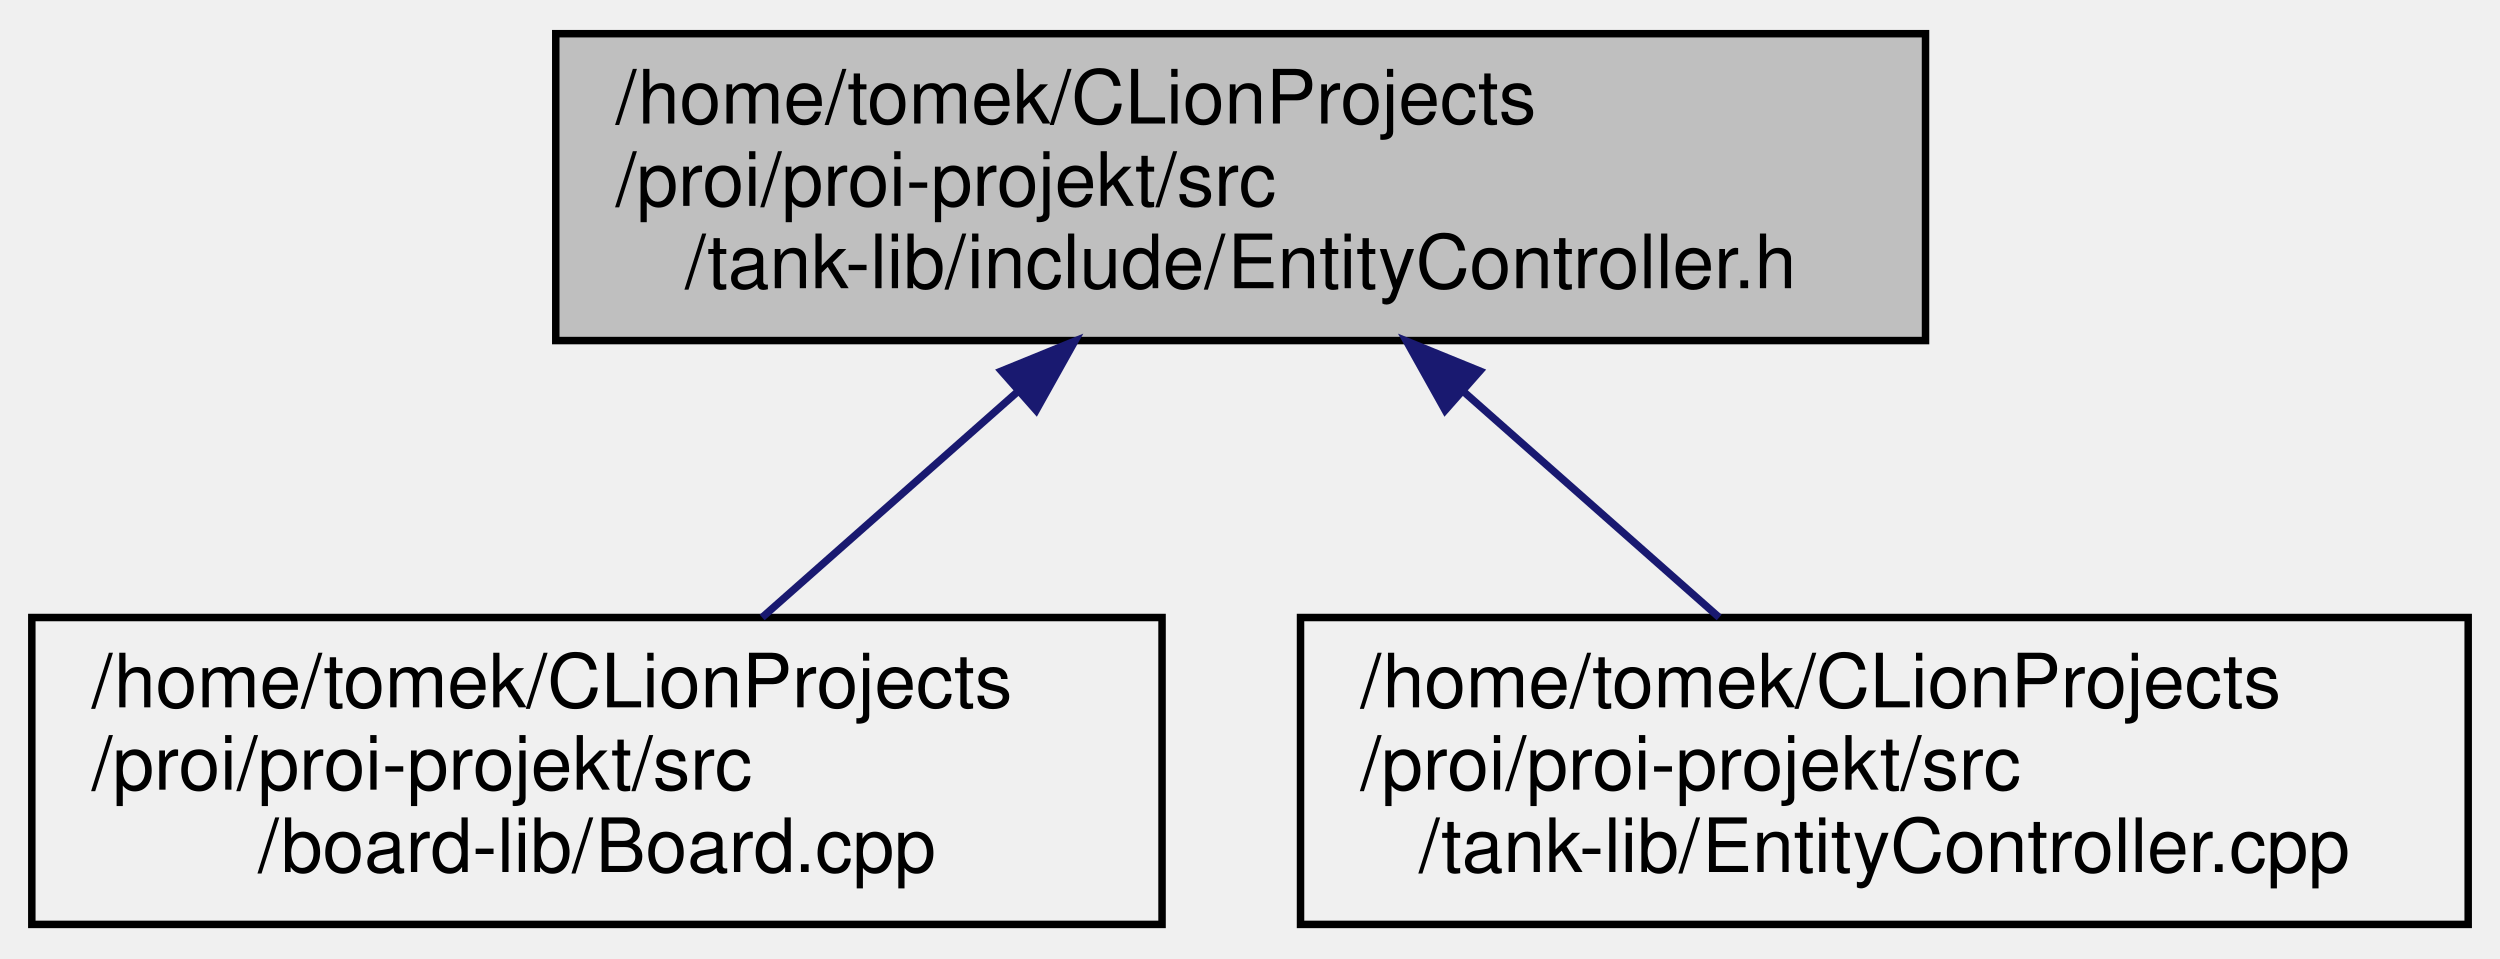
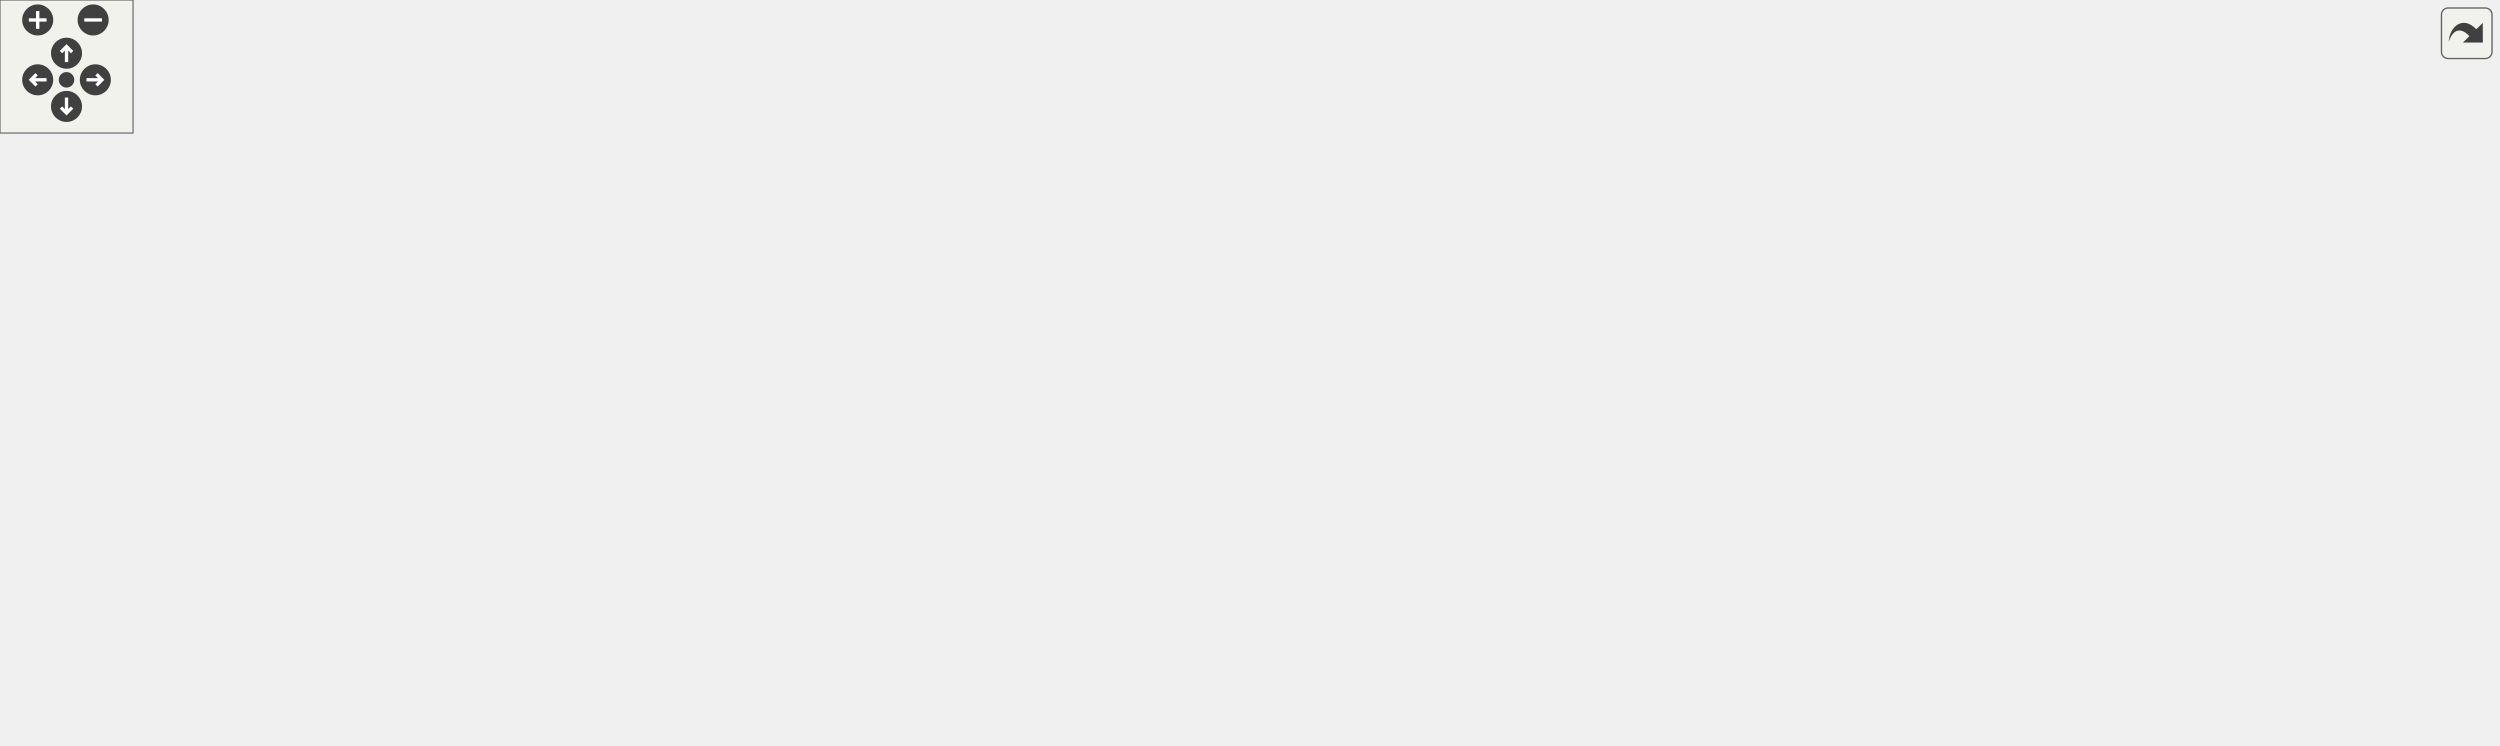
- <svg xmlns="http://www.w3.org/2000/svg" xmlns:xlink="http://www.w3.org/1999/xlink" width="334pt" height="128pt" viewBox="0.00 0.00 333.50 128.00">
-   <g id="graph0" class="graph" transform="scale(1 1) rotate(0) translate(4 124)">
-     <g id="node1" class="node">
-       <g id="a_node1">
-         <a xlink:title=" ">
-           <polygon fill="#bfbfbf" stroke="black" points="70,-78.5 70,-119.5 253,-119.5 253,-78.5 70,-78.5" />
-           <text text-anchor="start" x="78" y="-107.5" font-family="Helvetica,sans-Serif" font-size="10.00">/home/tomek/CLionProjects</text>
-           <text text-anchor="start" x="78" y="-96.5" font-family="Helvetica,sans-Serif" font-size="10.00">/proi/proi-projekt/src</text>
-           <text text-anchor="middle" x="161.5" y="-85.5" font-family="Helvetica,sans-Serif" font-size="10.00">/tank-lib/include/EntityController.h</text>
-         </a>
-       </g>
-     </g>
-     <g id="node2" class="node">
-       <g id="a_node2">
-         <a xlink:href="_board_8cpp.html" target="_top" xlink:title=" ">
-           <polygon fill="none" stroke="black" points="0,-0.5 0,-41.5 151,-41.5 151,-0.5 0,-0.5" />
-           <text text-anchor="start" x="8" y="-29.5" font-family="Helvetica,sans-Serif" font-size="10.00">/home/tomek/CLionProjects</text>
-           <text text-anchor="start" x="8" y="-18.5" font-family="Helvetica,sans-Serif" font-size="10.00">/proi/proi-projekt/src</text>
-           <text text-anchor="middle" x="75.5" y="-7.5" font-family="Helvetica,sans-Serif" font-size="10.00">/board-lib/Board.cpp</text>
-         </a>
-       </g>
-     </g>
-     <g id="edge1" class="edge">
-       <path fill="none" stroke="midnightblue" d="M131.83,-71.78C120.59,-61.84 107.99,-50.72 97.57,-41.51" />
-       <polygon fill="midnightblue" stroke="midnightblue" points="129.54,-74.43 139.35,-78.43 134.18,-69.18 129.54,-74.43" />
-     </g>
-     <g id="node3" class="node">
-       <g id="a_node3">
-         <a xlink:href="_entity_controller_8cpp.html" target="_top" xlink:title=" ">
-           <polygon fill="none" stroke="black" points="169.5,-0.5 169.5,-41.5 325.5,-41.5 325.5,-0.5 169.5,-0.5" />
-           <text text-anchor="start" x="177.5" y="-29.5" font-family="Helvetica,sans-Serif" font-size="10.00">/home/tomek/CLionProjects</text>
-           <text text-anchor="start" x="177.5" y="-18.5" font-family="Helvetica,sans-Serif" font-size="10.00">/proi/proi-projekt/src</text>
-           <text text-anchor="middle" x="247.5" y="-7.5" font-family="Helvetica,sans-Serif" font-size="10.00">/tank-lib/EntityController.cpp</text>
-         </a>
-       </g>
-     </g>
-     <g id="edge2" class="edge">
-       <path fill="none" stroke="midnightblue" d="M191.17,-71.78C202.41,-61.84 215.01,-50.72 225.43,-41.51" />
-       <polygon fill="midnightblue" stroke="midnightblue" points="188.82,-69.18 183.65,-78.43 193.46,-74.43 188.82,-69.18" />
+ <svg xmlns="http://www.w3.org/2000/svg" xmlns:xlink="http://www.w3.org/1999/xlink" id="main" version="1.1" xml:space="preserve">
+   <style type="text/css">
+ .edge:hover path { stroke: red; }
+ .edge:hover polygon { stroke: red; fill: red; }
+ </style>
+   <defs>
+     <circle id="rim" cx="0" cy="0" r="7" />
+     <circle id="rim2" cx="0" cy="0" r="3.5" />
+     <g id="zoomPlus">
+       <use xlink:href="#rim" fill="#404040">
+         <set attributeName="fill" to="#808080" begin="zoomplus.mouseover" end="zoomplus.mouseout" />
+       </use>
+       <path d="M-4,0h8M0,-4v8" fill="none" stroke="white" stroke-width="1.5" pointer-events="none" />
+     </g>
+     <g id="zoomMin">
+       <use xlink:href="#rim" fill="#404040">
+         <set attributeName="fill" to="#808080" begin="zoomminus.mouseover" end="zoomminus.mouseout" />
+       </use>
+       <path d="M-4,0h8" fill="none" stroke="white" stroke-width="1.5" pointer-events="none" />
+     </g>
+     <g id="dirArrow">
+       <path fill="none" stroke="white" stroke-width="1.5" d="M0,-3.0v7 M-2.5,-0.5L0,-3.0L2.5,-0.5" />
+     </g>
+     <g id="resetDef">
+       <use xlink:href="#rim2" fill="#404040">
+         <set attributeName="fill" to="#808080" begin="reset.mouseover" end="reset.mouseout" />
+       </use>
+     </g>
+   </defs>
+   <svg id="graph" class="graph">
+     <g id="viewport">
+       <g id="node1" class="node">
+         <g id="a_node1">
+           <a xlink:title=" ">
+             <polygon fill="#bfbfbf" stroke="black" points="353,-234.5 353,-275.5 536,-275.5 536,-234.5 353,-234.5" />
+             <text text-anchor="start" x="361" y="-263.5" font-family="Helvetica,sans-Serif" font-size="10.00">/home/tomek/CLionProjects</text>
+             <text text-anchor="start" x="361" y="-252.5" font-family="Helvetica,sans-Serif" font-size="10.00">/proi/proi-projekt/src</text>
+             <text text-anchor="middle" x="444.5" y="-241.5" font-family="Helvetica,sans-Serif" font-size="10.00">/tank-lib/include/EntityController.h</text>
+           </a>
+         </g>
+       </g>
+       <g id="node2" class="node">
+         <g id="a_node2">
+           <a xlink:href="_board_8cpp.html" target="_top" xlink:title=" ">
+             <polygon fill="none" stroke="black" points="265,-78.5 265,-119.5 416,-119.5 416,-78.5 265,-78.5" />
+             <text text-anchor="start" x="273" y="-107.5" font-family="Helvetica,sans-Serif" font-size="10.00">/home/tomek/CLionProjects</text>
+             <text text-anchor="start" x="273" y="-96.5" font-family="Helvetica,sans-Serif" font-size="10.00">/proi/proi-projekt/src</text>
+             <text text-anchor="middle" x="340.5" y="-85.5" font-family="Helvetica,sans-Serif" font-size="10.00">/board-lib/Board.cpp</text>
+           </a>
+         </g>
+       </g>
+       <g id="edge1" class="edge">
+         <path fill="none" stroke="midnightblue" d="M393.4,-229.06C380.96,-220.76 368.84,-210.41 360.5,-198 344.61,-174.37 340.87,-140.8 340.23,-119.72" />
+         <polygon fill="midnightblue" stroke="midnightblue" points="391.69,-232.12 402.02,-234.47 395.41,-226.19 391.69,-232.12" />
+       </g>
+       <g id="node3" class="node">
+         <g id="a_node3">
+           <a xlink:href="_board_8h.html" target="_top" xlink:title=" ">
+             <polygon fill="none" stroke="black" points="369,-156.5 369,-197.5 520,-197.5 520,-156.5 369,-156.5" />
+             <text text-anchor="start" x="377" y="-185.5" font-family="Helvetica,sans-Serif" font-size="10.00">/home/tomek/CLionProjects</text>
+             <text text-anchor="start" x="377" y="-174.5" font-family="Helvetica,sans-Serif" font-size="10.00">/proi/proi-projekt/src</text>
+             <text text-anchor="middle" x="444.5" y="-163.5" font-family="Helvetica,sans-Serif" font-size="10.00">/board-lib/include/Board.h</text>
+           </a>
+         </g>
+       </g>
+       <g id="edge2" class="edge">
+         <path fill="none" stroke="midnightblue" d="M444.5,-224.3C444.5,-215.3 444.5,-205.65 444.5,-197.51" />
+         <polygon fill="midnightblue" stroke="midnightblue" points="441,-224.43 444.5,-234.43 448,-224.43 441,-224.43" />
+       </g>
+       <g id="node11" class="node">
+         <g id="a_node11">
+           <a xlink:href="_entity_controller_8cpp.html" target="_top" xlink:title=" ">
+             <polygon fill="none" stroke="black" points="538.5,-156.5 538.5,-197.5 694.5,-197.5 694.5,-156.5 538.5,-156.5" />
+             <text text-anchor="start" x="546.5" y="-185.5" font-family="Helvetica,sans-Serif" font-size="10.00">/home/tomek/CLionProjects</text>
+             <text text-anchor="start" x="546.5" y="-174.5" font-family="Helvetica,sans-Serif" font-size="10.00">/proi/proi-projekt/src</text>
+             <text text-anchor="middle" x="616.5" y="-163.5" font-family="Helvetica,sans-Serif" font-size="10.00">/tank-lib/EntityController.cpp</text>
+           </a>
+         </g>
+       </g>
+       <g id="edge13" class="edge">
+         <path fill="none" stroke="midnightblue" d="M498.07,-230.33C521.94,-219.78 549.71,-207.51 572.36,-197.51" />
+         <polygon fill="midnightblue" stroke="midnightblue" points="496.53,-227.19 488.79,-234.43 499.36,-233.59 496.53,-227.19" />
+       </g>
+       <g id="edge3" class="edge">
+         <path fill="none" stroke="midnightblue" d="M409.4,-150.35C395.61,-140.27 380.04,-128.89 367.19,-119.51" />
+         <polygon fill="midnightblue" stroke="midnightblue" points="407.58,-153.35 417.72,-156.43 411.71,-147.7 407.58,-153.35" />
+       </g>
+       <g id="node4" class="node">
+         <g id="a_node4">
+           <a xlink:href="_active_event_handler_8cpp.html" target="_top" xlink:title=" ">
+             <polygon fill="none" stroke="black" points="944.5,-0.5 944.5,-41.5 1126.5,-41.5 1126.5,-0.5 944.5,-0.5" />
+             <text text-anchor="start" x="952.5" y="-29.5" font-family="Helvetica,sans-Serif" font-size="10.00">/home/tomek/CLionProjects</text>
+             <text text-anchor="start" x="952.5" y="-18.5" font-family="Helvetica,sans-Serif" font-size="10.00">/proi/proi-projekt/src</text>
+             <text text-anchor="middle" x="1035.5" y="-7.5" font-family="Helvetica,sans-Serif" font-size="10.00">/game-lib/ActiveEventHandler.cpp</text>
+           </a>
+         </g>
+       </g>
+       <g id="edge4" class="edge">
+         <path fill="none" stroke="midnightblue" d="M529.22,-153.92C644.76,-123.82 849.98,-70.34 960.33,-41.59" />
+         <polygon fill="midnightblue" stroke="midnightblue" points="528.14,-150.59 519.35,-156.5 529.91,-157.36 528.14,-150.59" />
+       </g>
+       <g id="node5" class="node">
+         <g id="a_node5">
+           <a xlink:href="_game_8cpp.html" target="_top" xlink:title=" ">
+             <polygon fill="none" stroke="black" points="0,-0.5 0,-41.5 151,-41.5 151,-0.5 0,-0.5" />
+             <text text-anchor="start" x="8" y="-29.5" font-family="Helvetica,sans-Serif" font-size="10.00">/home/tomek/CLionProjects</text>
+             <text text-anchor="start" x="8" y="-18.5" font-family="Helvetica,sans-Serif" font-size="10.00">/proi/proi-projekt/src</text>
+             <text text-anchor="middle" x="75.5" y="-7.5" font-family="Helvetica,sans-Serif" font-size="10.00">/game-lib/Game.cpp</text>
+           </a>
+         </g>
+       </g>
+       <g id="edge5" class="edge">
+         <path fill="none" stroke="midnightblue" d="M447.19,-146.15C447.41,-124.15 443.69,-95.18 425.5,-78 382.14,-37.04 218.14,-52.92 159.5,-42 156.85,-41.51 154.15,-40.98 151.43,-40.44" />
+         <polygon fill="midnightblue" stroke="midnightblue" points="443.68,-146.19 446.81,-156.31 450.68,-146.45 443.68,-146.19" />
+       </g>
+       <g id="node6" class="node">
+         <g id="a_node6">
+           <a xlink:href="_game_8h.html" target="_top" xlink:title=" ">
+             <polygon fill="none" stroke="black" points="473,-78.5 473,-119.5 624,-119.5 624,-78.5 473,-78.5" />
+             <text text-anchor="start" x="481" y="-107.5" font-family="Helvetica,sans-Serif" font-size="10.00">/home/tomek/CLionProjects</text>
+             <text text-anchor="start" x="481" y="-96.5" font-family="Helvetica,sans-Serif" font-size="10.00">/proi/proi-projekt/src</text>
+             <text text-anchor="middle" x="548.5" y="-85.5" font-family="Helvetica,sans-Serif" font-size="10.00">/game-lib/include/Game.h</text>
+           </a>
+         </g>
+       </g>
+       <g id="edge6" class="edge">
+         <path fill="none" stroke="midnightblue" d="M479.6,-150.35C493.39,-140.27 508.96,-128.89 521.81,-119.51" />
+         <polygon fill="midnightblue" stroke="midnightblue" points="477.29,-147.7 471.28,-156.43 481.42,-153.35 477.29,-147.7" />
+       </g>
+       <g id="edge7" class="edge">
+         <path fill="none" stroke="midnightblue" d="M634.66,-86.88C713.22,-76.42 832.42,-59.75 935.5,-42 938.38,-41.5 941.3,-40.99 944.25,-40.46" />
+         <polygon fill="midnightblue" stroke="midnightblue" points="633.78,-83.47 624.33,-88.25 634.7,-90.41 633.78,-83.47" />
+       </g>
+       <g id="edge9" class="edge">
+         <path fill="none" stroke="midnightblue" d="M462.97,-78.78C461.47,-78.51 459.98,-78.25 458.5,-78 326.56,-55.45 291.26,-65.54 159.5,-42 156.84,-41.53 154.15,-41.02 151.42,-40.49" />
+         <polygon fill="midnightblue" stroke="midnightblue" points="462.51,-82.26 472.98,-80.65 463.8,-75.38 462.51,-82.26" />
+       </g>
+       <g id="node7" class="node">
+         <g id="a_node7">
+           <a xlink:href="_finished_event_handler_8cpp.html" target="_top" xlink:title=" ">
+             <polygon fill="none" stroke="black" points="734.5,-0.5 734.5,-41.5 926.5,-41.5 926.5,-0.5 734.5,-0.5" />
+             <text text-anchor="start" x="742.5" y="-29.5" font-family="Helvetica,sans-Serif" font-size="10.00">/home/tomek/CLionProjects</text>
+             <text text-anchor="start" x="742.5" y="-18.5" font-family="Helvetica,sans-Serif" font-size="10.00">/proi/proi-projekt/src</text>
+             <text text-anchor="middle" x="830.5" y="-7.5" font-family="Helvetica,sans-Serif" font-size="10.00">/game-lib/FinishedEventHandler.cpp</text>
+           </a>
+         </g>
+       </g>
+       <g id="edge8" class="edge">
+         <path fill="none" stroke="midnightblue" d="M630.92,-75.79C671.21,-64.93 719.27,-51.98 758.12,-41.51" />
+         <polygon fill="midnightblue" stroke="midnightblue" points="629.87,-72.45 621.12,-78.43 631.69,-79.21 629.87,-72.45" />
+       </g>
+       <g id="node8" class="node">
+         <g id="a_node8">
+           <a xlink:href="_menu_event_handler_8cpp.html" target="_top" xlink:title=" ">
+             <polygon fill="none" stroke="black" points="169,-0.5 169,-41.5 348,-41.5 348,-0.5 169,-0.5" />
+             <text text-anchor="start" x="177" y="-29.5" font-family="Helvetica,sans-Serif" font-size="10.00">/home/tomek/CLionProjects</text>
+             <text text-anchor="start" x="177" y="-18.5" font-family="Helvetica,sans-Serif" font-size="10.00">/proi/proi-projekt/src</text>
+             <text text-anchor="middle" x="258.5" y="-7.5" font-family="Helvetica,sans-Serif" font-size="10.00">/game-lib/MenuEventHandler.cpp</text>
+           </a>
+         </g>
+       </g>
+       <g id="edge10" class="edge">
+         <path fill="none" stroke="midnightblue" d="M464,-75.86C422.52,-64.98 372.97,-52 332.93,-41.51" />
+         <polygon fill="midnightblue" stroke="midnightblue" points="463.26,-79.28 473.82,-78.43 465.03,-72.51 463.26,-79.28" />
+       </g>
+       <g id="node9" class="node">
+         <g id="a_node9">
+           <a xlink:href="_pause_event_handler_8cpp.html" target="_top" xlink:title=" ">
+             <polygon fill="none" stroke="black" points="366.5,-0.5 366.5,-41.5 546.5,-41.5 546.5,-0.5 366.5,-0.5" />
+             <text text-anchor="start" x="374.5" y="-29.5" font-family="Helvetica,sans-Serif" font-size="10.00">/home/tomek/CLionProjects</text>
+             <text text-anchor="start" x="374.5" y="-18.5" font-family="Helvetica,sans-Serif" font-size="10.00">/proi/proi-projekt/src</text>
+             <text text-anchor="middle" x="456.5" y="-7.5" font-family="Helvetica,sans-Serif" font-size="10.00">/game-lib/PauseEventHandler.cpp</text>
+           </a>
+         </g>
+       </g>
+       <g id="edge11" class="edge">
+         <path fill="none" stroke="midnightblue" d="M516.76,-71.78C504.73,-61.84 491.26,-50.72 480.11,-41.51" />
+         <polygon fill="midnightblue" stroke="midnightblue" points="514.87,-74.76 524.81,-78.43 519.33,-69.36 514.87,-74.76" />
+       </g>
+       <g id="node10" class="node">
+         <g id="a_node10">
+           <a xlink:href="tanks_8cpp.html" target="_top" xlink:title=" ">
+             <polygon fill="none" stroke="black" points="565,-0.5 565,-41.5 716,-41.5 716,-0.5 565,-0.5" />
+             <text text-anchor="start" x="573" y="-29.5" font-family="Helvetica,sans-Serif" font-size="10.00">/home/tomek/CLionProjects</text>
+             <text text-anchor="start" x="573" y="-18.5" font-family="Helvetica,sans-Serif" font-size="10.00">/proi/proi-projekt/src</text>
+             <text text-anchor="middle" x="640.5" y="-7.5" font-family="Helvetica,sans-Serif" font-size="10.00">/main/tanks.cpp</text>
+           </a>
+         </g>
+       </g>
+       <g id="edge12" class="edge">
+         <path fill="none" stroke="midnightblue" d="M580.24,-71.78C592.27,-61.84 605.74,-50.72 616.89,-41.51" />
+         <polygon fill="midnightblue" stroke="midnightblue" points="577.67,-69.36 572.19,-78.43 582.13,-74.76 577.67,-69.36" />
+       </g>
+     </g>
+   </svg>
+   <g id="navigator" transform="translate(0 0)" fill="#404254">
+     <rect fill="#f2f5e9" fill-opacity="0.5" stroke="#606060" stroke-width=".5" x="0" y="0" width="60" height="60" />
+     <use id="zoomplus" xlink:href="#zoomPlus" x="17" y="9" />
+     <use id="zoomminus" xlink:href="#zoomMin" x="42" y="9" />
+     <use id="reset" xlink:href="#resetDef" x="30" y="36" />
+     <g id="arrowUp" xlink:href="#dirArrow" transform="translate(30 24)">
+       <use xlink:href="#rim" fill="#404040">
+         <set attributeName="fill" to="#808080" begin="arrowUp.mouseover" end="arrowUp.mouseout" />
+       </use>
+       <path fill="none" stroke="white" stroke-width="1.5" d="M0,-3.0v7 M-2.5,-0.5L0,-3.0L2.5,-0.5" />
+     </g>
+     <g id="arrowRight" xlink:href="#dirArrow" transform="rotate(90) translate(36 -43)">
+       <use xlink:href="#rim" fill="#404040">
+         <set attributeName="fill" to="#808080" begin="arrowRight.mouseover" end="arrowRight.mouseout" />
+       </use>
+       <path fill="none" stroke="white" stroke-width="1.5" d="M0,-3.0v7 M-2.5,-0.5L0,-3.0L2.5,-0.5" />
+     </g>
+     <g id="arrowDown" xlink:href="#dirArrow" transform="rotate(180) translate(-30 -48)">
+       <use xlink:href="#rim" fill="#404040">
+         <set attributeName="fill" to="#808080" begin="arrowDown.mouseover" end="arrowDown.mouseout" />
+       </use>
+       <path fill="none" stroke="white" stroke-width="1.5" d="M0,-3.0v7 M-2.5,-0.5L0,-3.0L2.5,-0.5" />
+     </g>
+     <g id="arrowLeft" xlink:href="#dirArrow" transform="rotate(270) translate(-36 17)">
+       <use xlink:href="#rim" fill="#404040">
+         <set attributeName="fill" to="#808080" begin="arrowLeft.mouseover" end="arrowLeft.mouseout" />
+       </use>
+       <path fill="none" stroke="white" stroke-width="1.5" d="M0,-3.0v7 M-2.5,-0.5L0,-3.0L2.5,-0.5" />
    </g>
  </g>
+   <svg viewBox="0 0 15 15" width="100%" height="30px" preserveAspectRatio="xMaxYMin meet">
+     <g id="arrow_out" transform="scale(0.3 0.3)">
+       <a xlink:href="_entity_controller_8h__dep__incl_org.svg" target="_base">
+         <rect id="button" ry="5" rx="5" y="6" x="6" height="38" width="38" fill="#f2f5e9" fill-opacity="0.5" stroke="#606060" stroke-width="1.0" />
+         <path id="arrow" d="M 11.5,31.437 C 11.94,20.098 22.043,11.323 32.159,21.979 L 37.069,17.246 C 37.069,17.246 37.088,32 37.088,32 L 22.16,31.978 C 22.16,31.978 26.998,27.14 26.998,27.14 C 18.529,18.264 13.292,25.23 11.5,31.437 z" style="fill:#404040;" />
+       </a>
+     </g>
+   </svg>
</svg>
